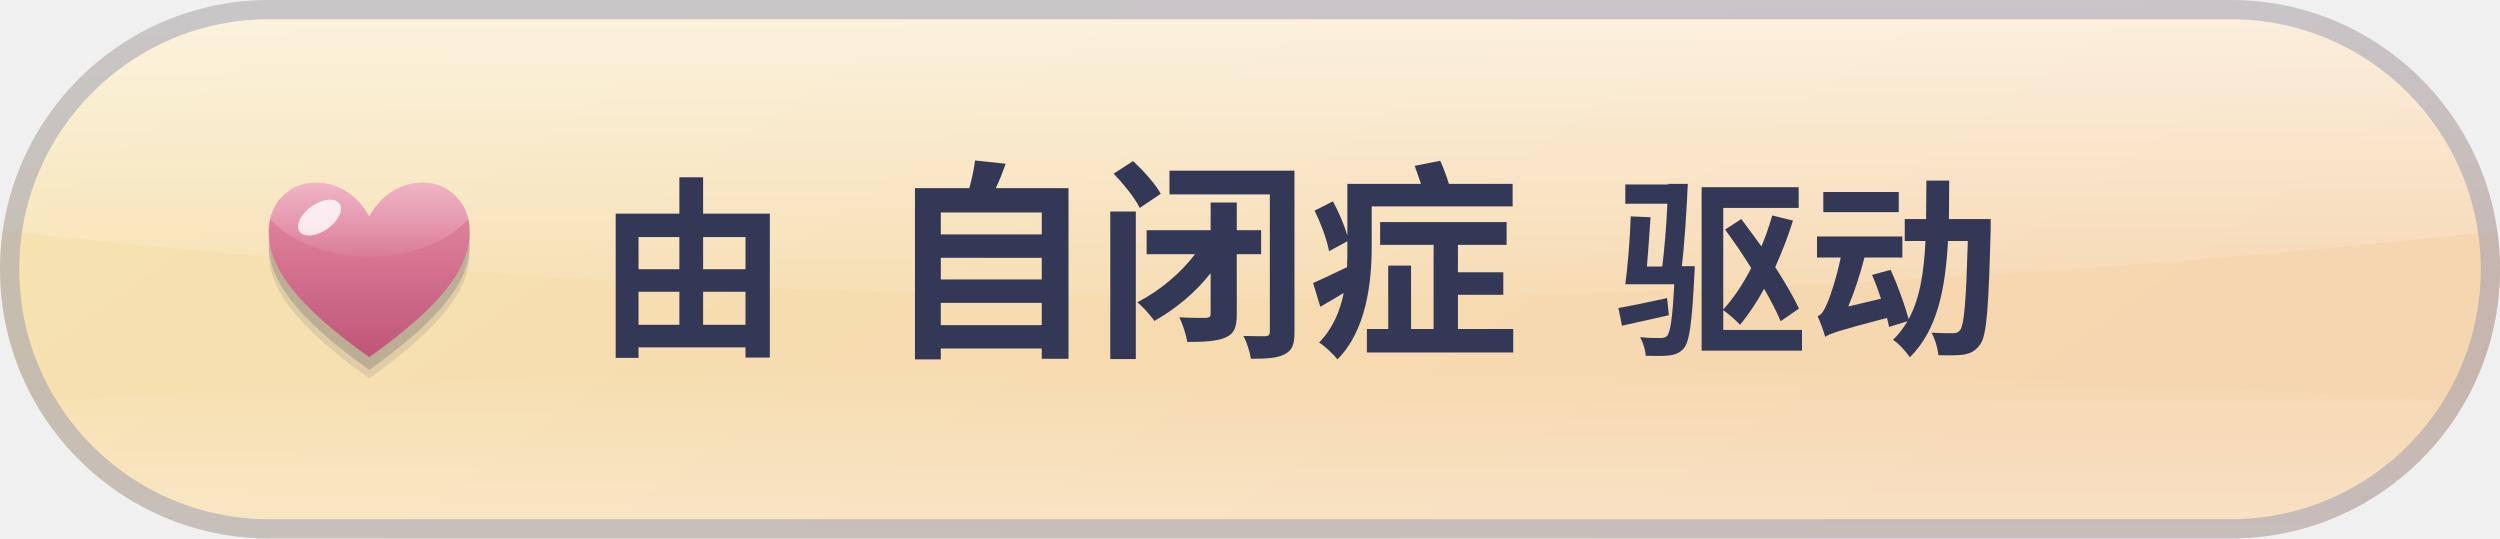
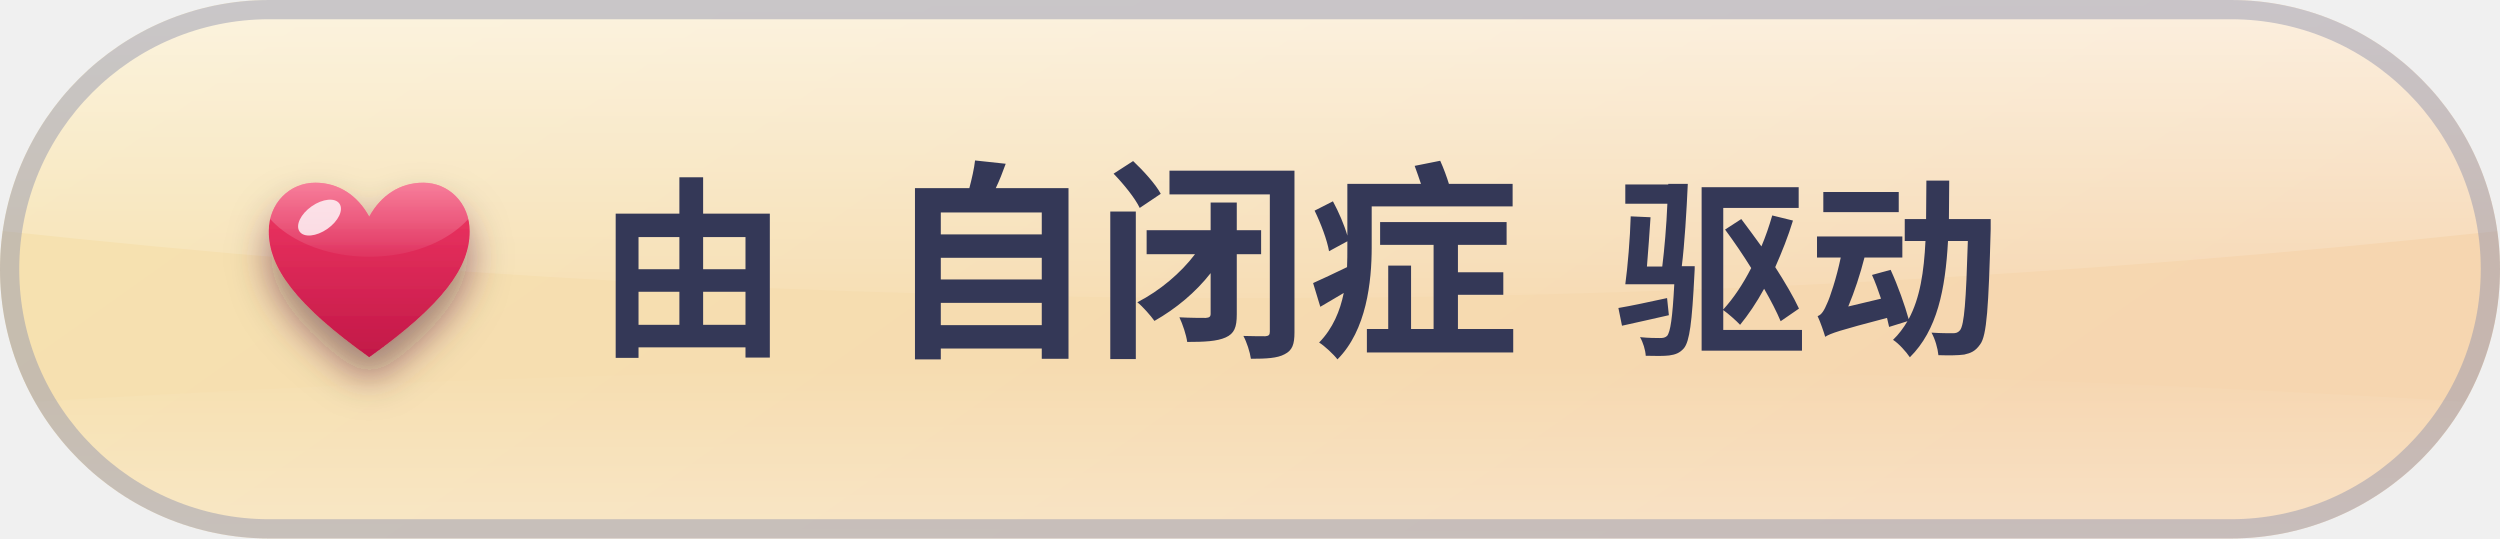
<svg xmlns="http://www.w3.org/2000/svg" width="130" height="28" viewBox="0 0 130 28" role="img" aria-label="由自闭症驱动" xml:lang="zh-CN">
  <defs>
    <linearGradient id="holo" x1="0" y1="0" x2="1" y2="0.3">
      <stop offset="0" stop-color="#f7e0a0" stop-opacity="0.8">
        <animate attributeName="stop-color" dur="15s" repeatCount="indefinite" keyTimes="0;0.2;0.4;0.6;0.8;1" values="#f7e0a0;#f8cfa0;#f4b9aa;#efbfd0;#d6c6ee;#f7e0a0" />
      </stop>
      <stop offset="1" stop-color="#f8cfa0" stop-opacity="0.8">
        <animate attributeName="stop-color" dur="15s" repeatCount="indefinite" keyTimes="0;0.2;0.4;0.6;0.8;1" values="#f8cfa0;#f4b9aa;#efbfd0;#d6c6ee;#f7e0a0;#f8cfa0" />
      </stop>
    </linearGradient>
    <linearGradient id="sheen" x1="0" y1="0" x2="1" y2="0">
      <stop offset="0" stop-color="#fff" stop-opacity="0" />
      <stop offset="0.5" stop-color="#fff" stop-opacity="0.5" />
      <stop offset="1" stop-color="#fff" stop-opacity="0" />
    </linearGradient>
    <linearGradient id="bgloss" x1="0" y1="0" x2="0" y2="1">
      <stop offset="0" stop-color="#fff" stop-opacity="0.6" />
      <stop offset="1" stop-color="#fff" stop-opacity="0.06" />
    </linearGradient>
    <linearGradient id="bglow" x1="0" y1="0" x2="0" y2="1">
      <stop offset="0" stop-color="#fff" stop-opacity="0" />
      <stop offset="1" stop-color="#fff" stop-opacity="0.28" />
    </linearGradient>
    <linearGradient id="hfill" x1="0" y1="0" x2="0" y2="1">
-       <stop offset="0" stop-color="#e88ca6" />
-       <stop offset="1" stop-color="#bf5578" />
+       <stop offset="0" stop-color="#f23864" />
+       <stop offset="1" stop-color="#c21848" />
    </linearGradient>
    <linearGradient id="hgloss" x1="0" y1="0" x2="0" y2="1">
      <stop offset="0" stop-color="#fff" stop-opacity="0.7" />
      <stop offset="1" stop-color="#fff" stop-opacity="0.05" />
    </linearGradient>
+     <filter id="hshadow" x="-50%" y="-50%" width="200%" height="220%" color-interpolation-filters="sRGB">
+       <feDropShadow dx="0" dy="2.2" stdDeviation="1.8" flood-color="#4d1837" flood-opacity="0.5" />
+     </filter>
    <path id="heart" d="M12 20.5C5 15.5 2.5 12 2.5 8.6C2.5 5.9 4.5 4 6.9 4C9.1 4 10.9 5.2 12 7.2C13.1 5.2 14.9 4 17.1 4C19.5 4 21.5 5.9 21.5 8.6C21.5 12 19 15.5 12 20.5Z" />
    <clipPath id="hclip">
      <use href="#heart" />
    </clipPath>
    <clipPath id="round">
      <rect width="130" height="28" rx="14" />
    </clipPath>
  </defs>
  <g clip-path="url(#round)">
    <rect width="130" height="28" fill="url(#holo)" />
    <path d="M0 0H130V12Q65 19 0 12Z" fill="url(#bgloss)" />
    <path d="M0 21Q65 17 130 21V28H0Z" fill="url(#bglow)" />
    <rect x="-60" y="0" width="50" height="28" fill="url(#sheen)" transform="skewX(-20)">
      <animate attributeName="x" from="-60" to="186" dur="4s" repeatCount="indefinite" />
    </rect>
  </g>
  <rect x="0.5" y="0.5" width="129" height="27" rx="13.5" fill="none" stroke="#8c91ad" stroke-opacity="0.45" />
  <g transform="translate(12.6 7.3) scale(0.55)">
-     <use href="#heart" y="2" fill="#343857" fill-opacity="0.12" />
-     <use href="#heart" y="1.2" fill="#343857" fill-opacity="0.2" />
-     <use href="#heart" fill="url(#hfill)" />
+     <use href="#heart" fill="url(#hfill)" filter="url(#hshadow)" />
    <g clip-path="url(#hclip)">
      <ellipse cx="12" cy="3.5" rx="11" ry="7.5" fill="url(#hgloss)" />
      <ellipse cx="7.3" cy="7.3" rx="2.3" ry="1.3" fill="#fff" fill-opacity="0.8" transform="rotate(-35 7.3 7.3)" />
    </g>
  </g>
  <g font-family="Verdana,DejaVu Sans,sans-serif" font-weight="bold" fill="#343857">
    <text x="31" y="17.7" font-size="10" textLength="10" lengthAdjust="spacing">由</text>
    <text x="46" y="17.7" font-size="11" font-weight="bold">自闭症</text>
    <text x="84" y="17.7" font-size="10" textLength="29" lengthAdjust="spacing">驱动</text>
  </g>
</svg>
